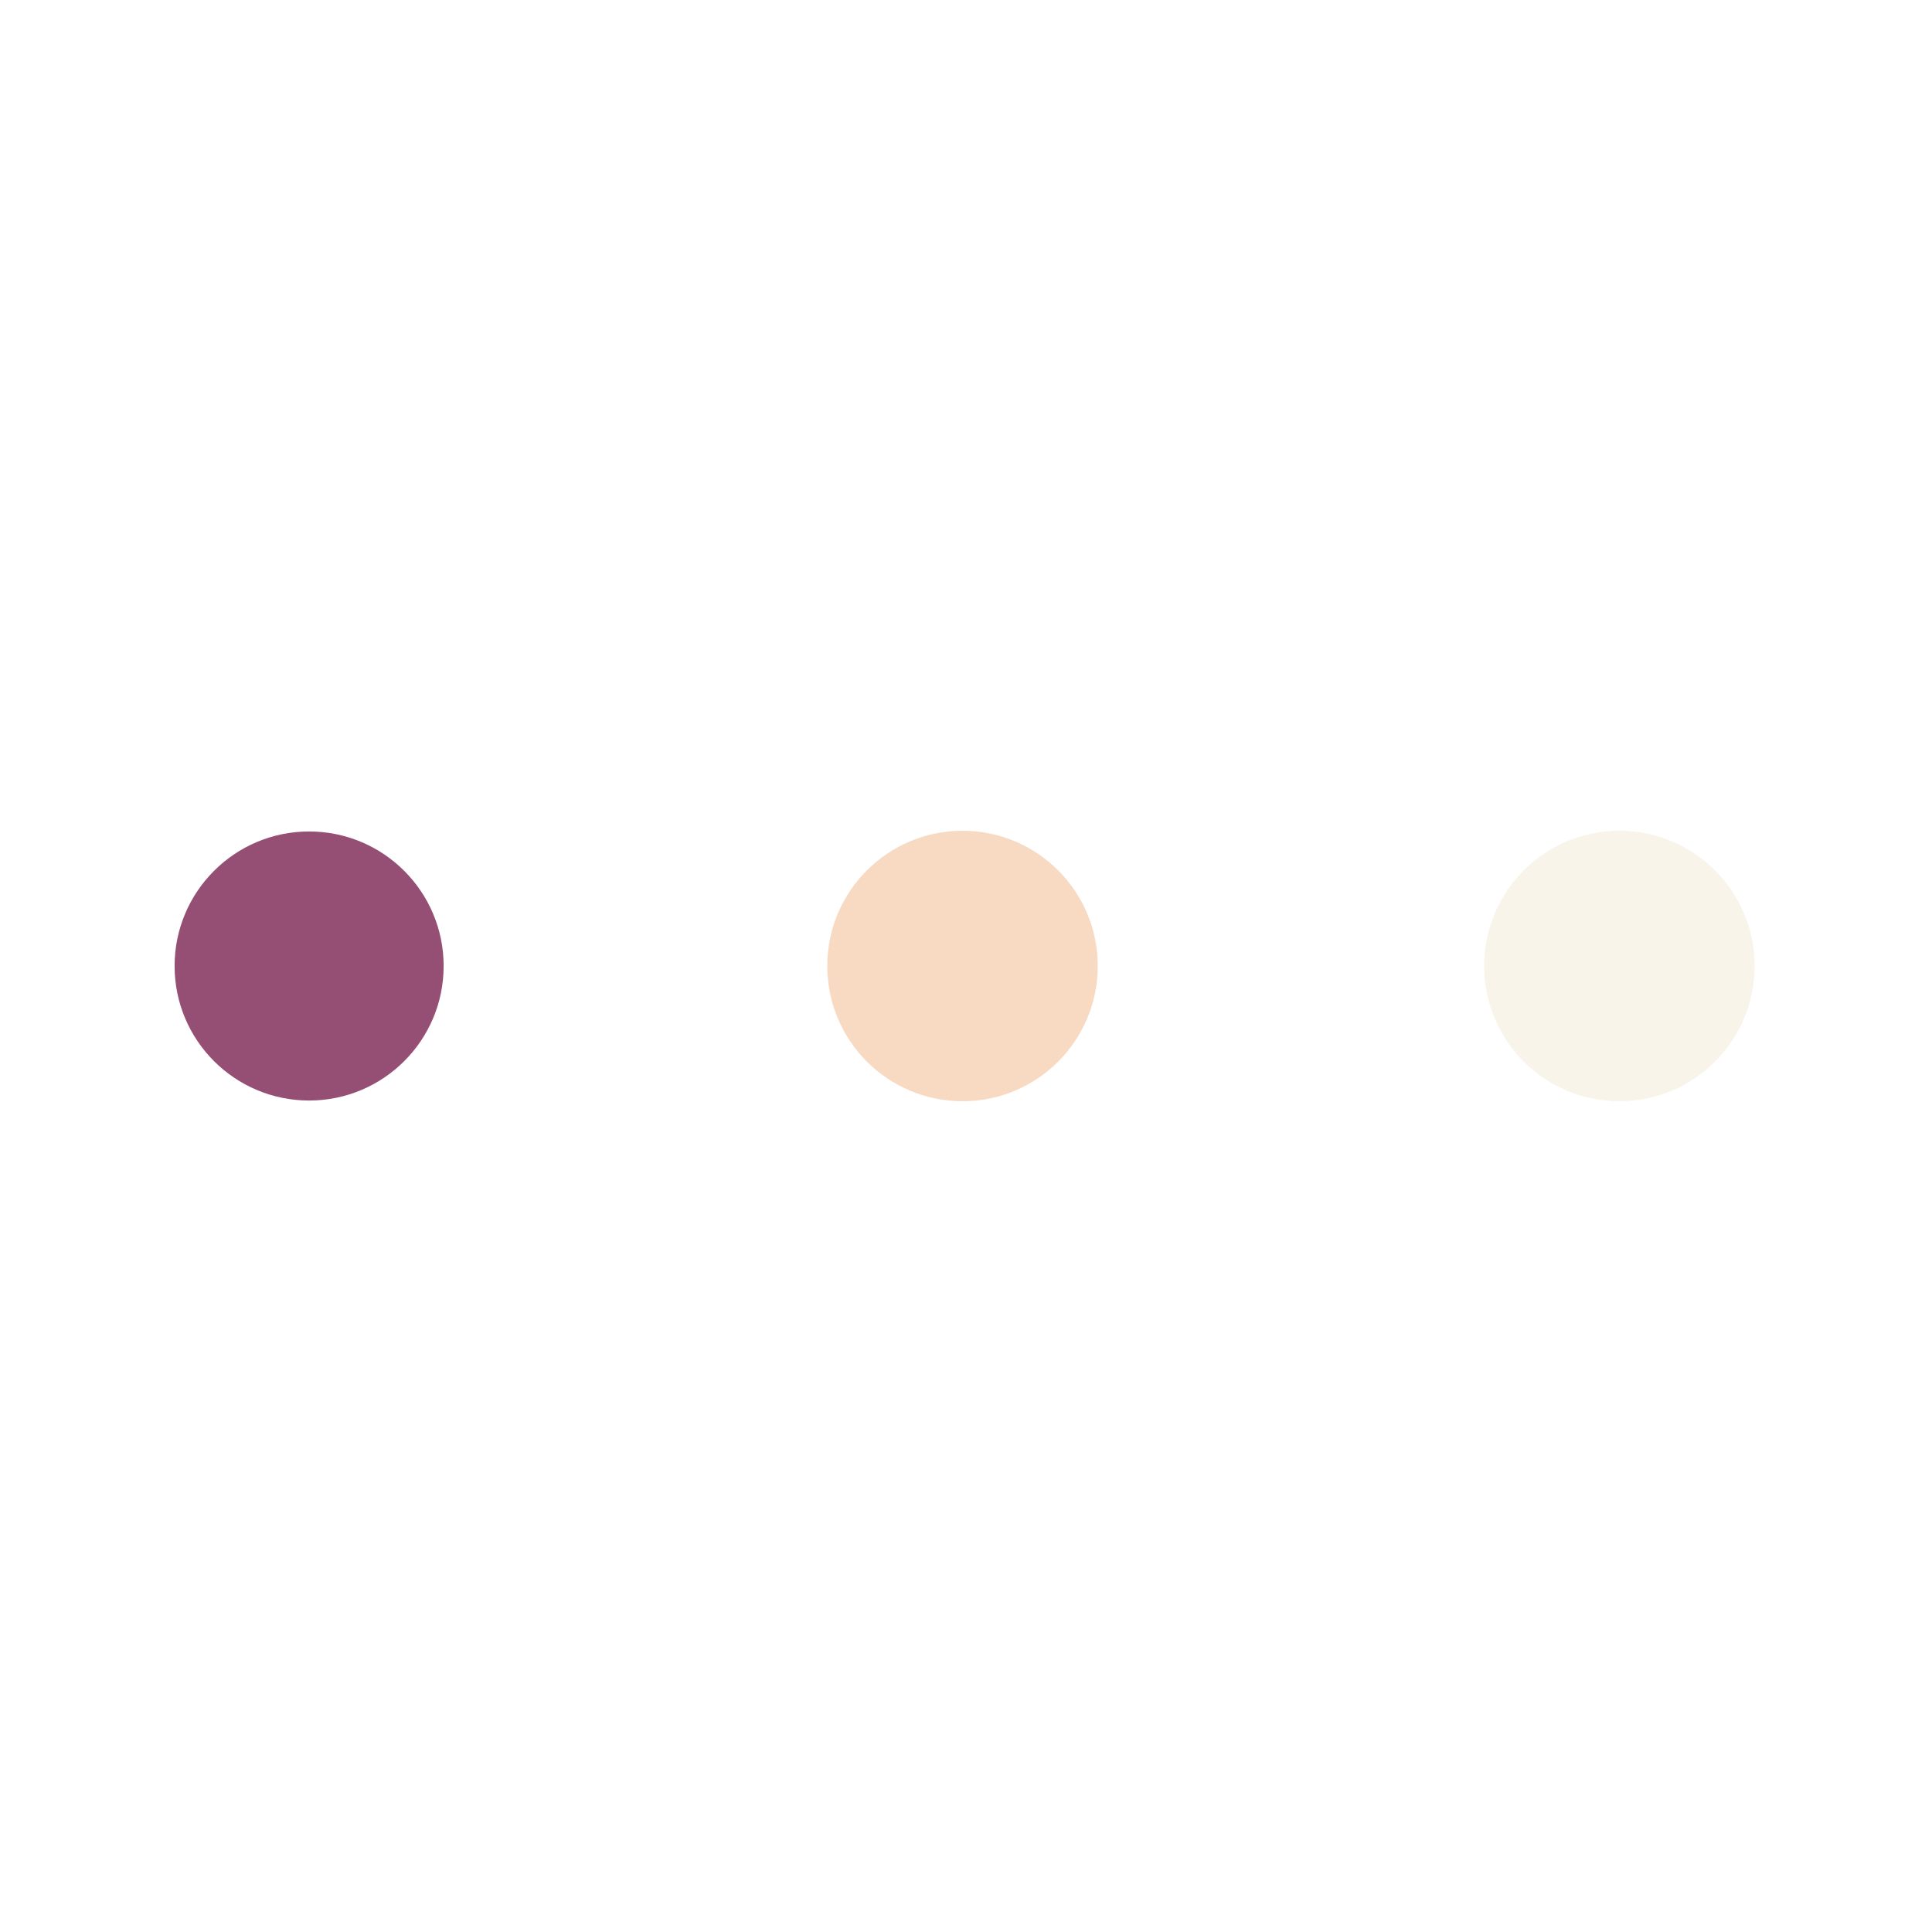
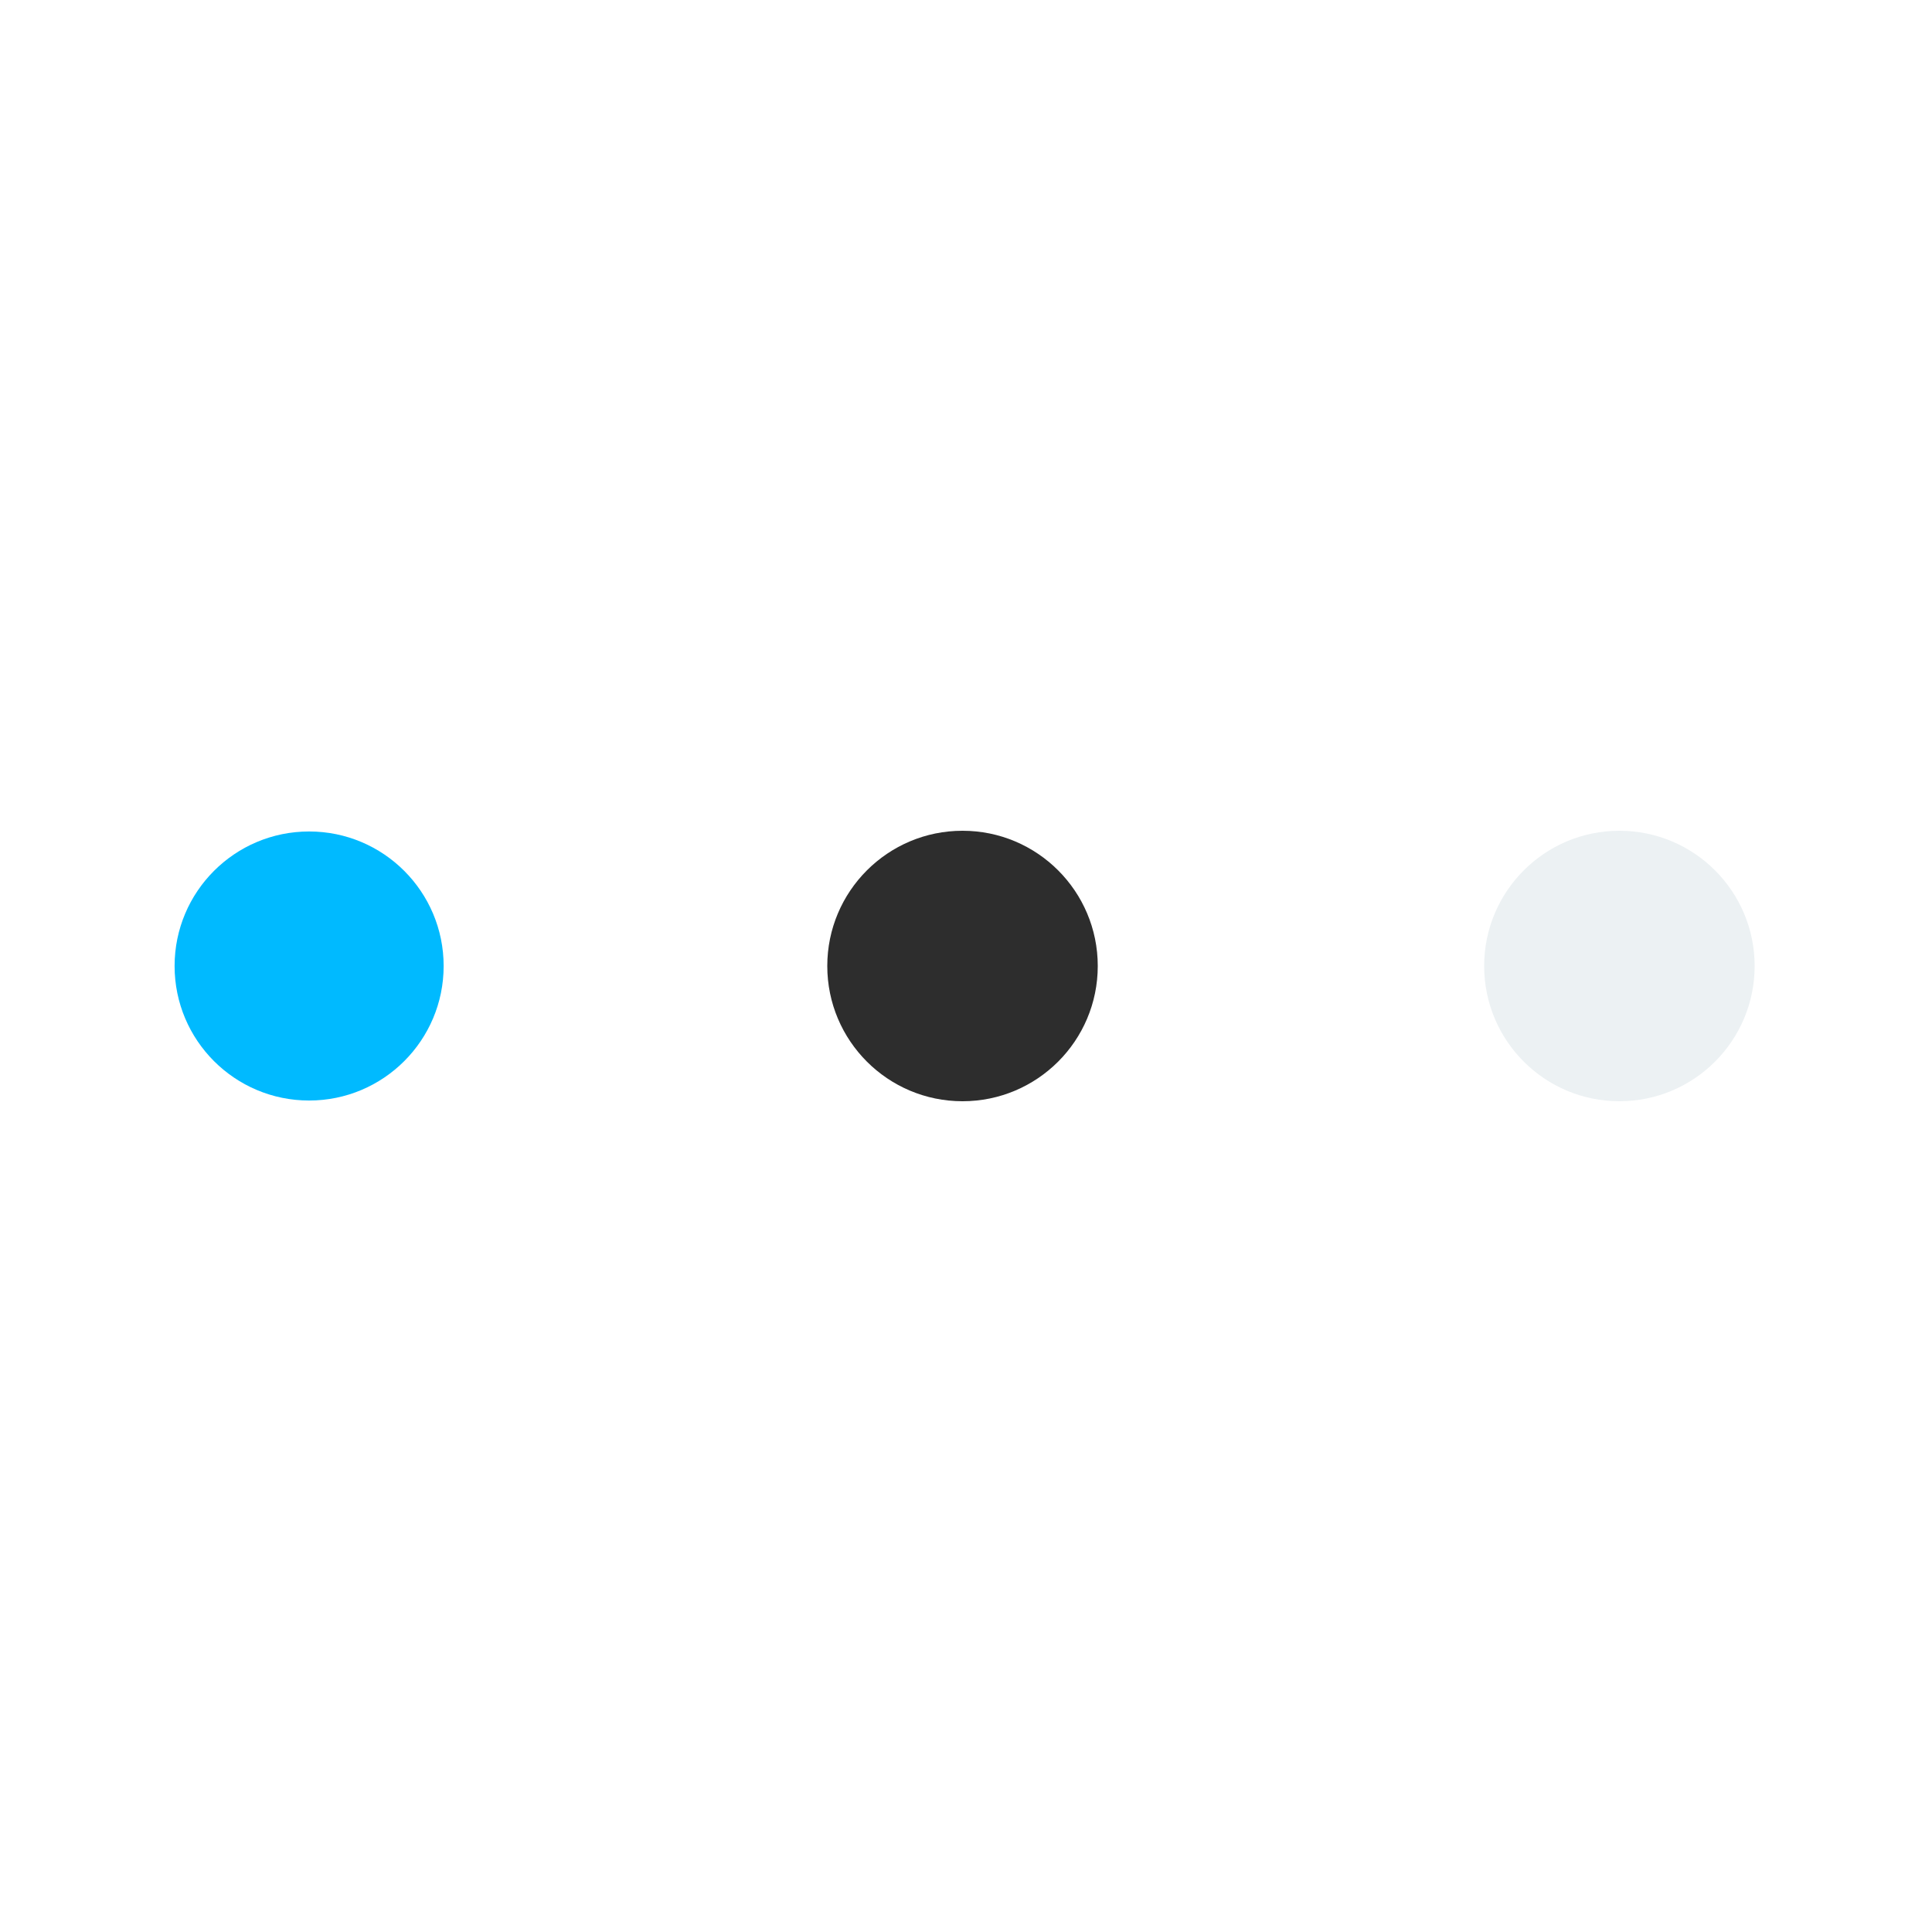
<svg xmlns="http://www.w3.org/2000/svg" width="102px" height="102px" viewBox="0 0 100 100" preserveAspectRatio="xMidYMid" class="lds-ellipsis" style="background: none;">
-   <circle cx="84" cy="50" r="0" fill="#f8f4e9">
+   <circle cx="84" cy="50" r="0" fill="#ecf1f3">
    <animate attributeName="r" values="7;0;0;0;0" keyTimes="0;0.25;0.5;0.75;1" keySplines="0 0.5 0.5 1;0 0.5 0.5 1;0 0.5 0.5 1;0 0.5 0.5 1" calcMode="spline" dur="1.5s" repeatCount="indefinite" begin="0s" />
    <animate attributeName="cx" values="84;84;84;84;84" keyTimes="0;0.25;0.5;0.75;1" keySplines="0 0.5 0.5 1;0 0.5 0.5 1;0 0.5 0.5 1;0 0.5 0.5 1" calcMode="spline" dur="1.5s" repeatCount="indefinite" begin="0s" />
  </circle>
-   <circle cx="49.82" cy="50" r="7" fill="#f8dac3">
+   <circle cx="49.82" cy="50" r="7" fill="#2d2d2d">
    <animate attributeName="r" values="0;7;7;7;0" keyTimes="0;0.25;0.5;0.75;1" keySplines="0 0.5 0.5 1;0 0.5 0.5 1;0 0.5 0.5 1;0 0.5 0.5 1" calcMode="spline" dur="1.5s" repeatCount="indefinite" begin="-0.75s" />
    <animate attributeName="cx" values="16;16;50;84;84" keyTimes="0;0.25;0.5;0.75;1" keySplines="0 0.5 0.5 1;0 0.5 0.5 1;0 0.5 0.5 1;0 0.5 0.5 1" calcMode="spline" dur="1.5s" repeatCount="indefinite" begin="-0.75s" />
  </circle>
-   <circle cx="16" cy="50" r="6.963" fill="#954f75">
+   <circle cx="16" cy="50" r="6.963" fill="#00baff">
    <animate attributeName="r" values="0;7;7;7;0" keyTimes="0;0.25;0.5;0.75;1" keySplines="0 0.5 0.5 1;0 0.5 0.5 1;0 0.5 0.5 1;0 0.5 0.5 1" calcMode="spline" dur="1.5s" repeatCount="indefinite" begin="-0.375s" />
    <animate attributeName="cx" values="16;16;50;84;84" keyTimes="0;0.25;0.5;0.75;1" keySplines="0 0.5 0.5 1;0 0.5 0.5 1;0 0.5 0.5 1;0 0.5 0.5 1" calcMode="spline" dur="1.5s" repeatCount="indefinite" begin="-0.375s" />
  </circle>
-   <circle cx="84" cy="50" r="0.037" fill="#4e2e54">
+   <circle cx="84" cy="50" r="0.037" fill="#f7f8f9">
    <animate attributeName="r" values="0;7;7;7;0" keyTimes="0;0.25;0.5;0.75;1" keySplines="0 0.5 0.5 1;0 0.5 0.5 1;0 0.5 0.5 1;0 0.5 0.5 1" calcMode="spline" dur="1.5s" repeatCount="indefinite" begin="0s" />
    <animate attributeName="cx" values="16;16;50;84;84" keyTimes="0;0.25;0.5;0.75;1" keySplines="0 0.5 0.5 1;0 0.5 0.5 1;0 0.5 0.5 1;0 0.5 0.5 1" calcMode="spline" dur="1.5s" repeatCount="indefinite" begin="0s" />
  </circle>
-   <circle cx="83.82" cy="50" r="7" fill="#f8f4e9">
+   <circle cx="83.82" cy="50" r="7" fill="#ecf1f3">
    <animate attributeName="r" values="0;0;7;7;7" keyTimes="0;0.25;0.5;0.75;1" keySplines="0 0.5 0.5 1;0 0.5 0.5 1;0 0.5 0.5 1;0 0.5 0.5 1" calcMode="spline" dur="1.5s" repeatCount="indefinite" begin="0s" />
    <animate attributeName="cx" values="16;16;16;50;84" keyTimes="0;0.25;0.5;0.75;1" keySplines="0 0.5 0.5 1;0 0.5 0.5 1;0 0.5 0.5 1;0 0.5 0.5 1" calcMode="spline" dur="1.5s" repeatCount="indefinite" begin="0s" />
  </circle>
</svg>
